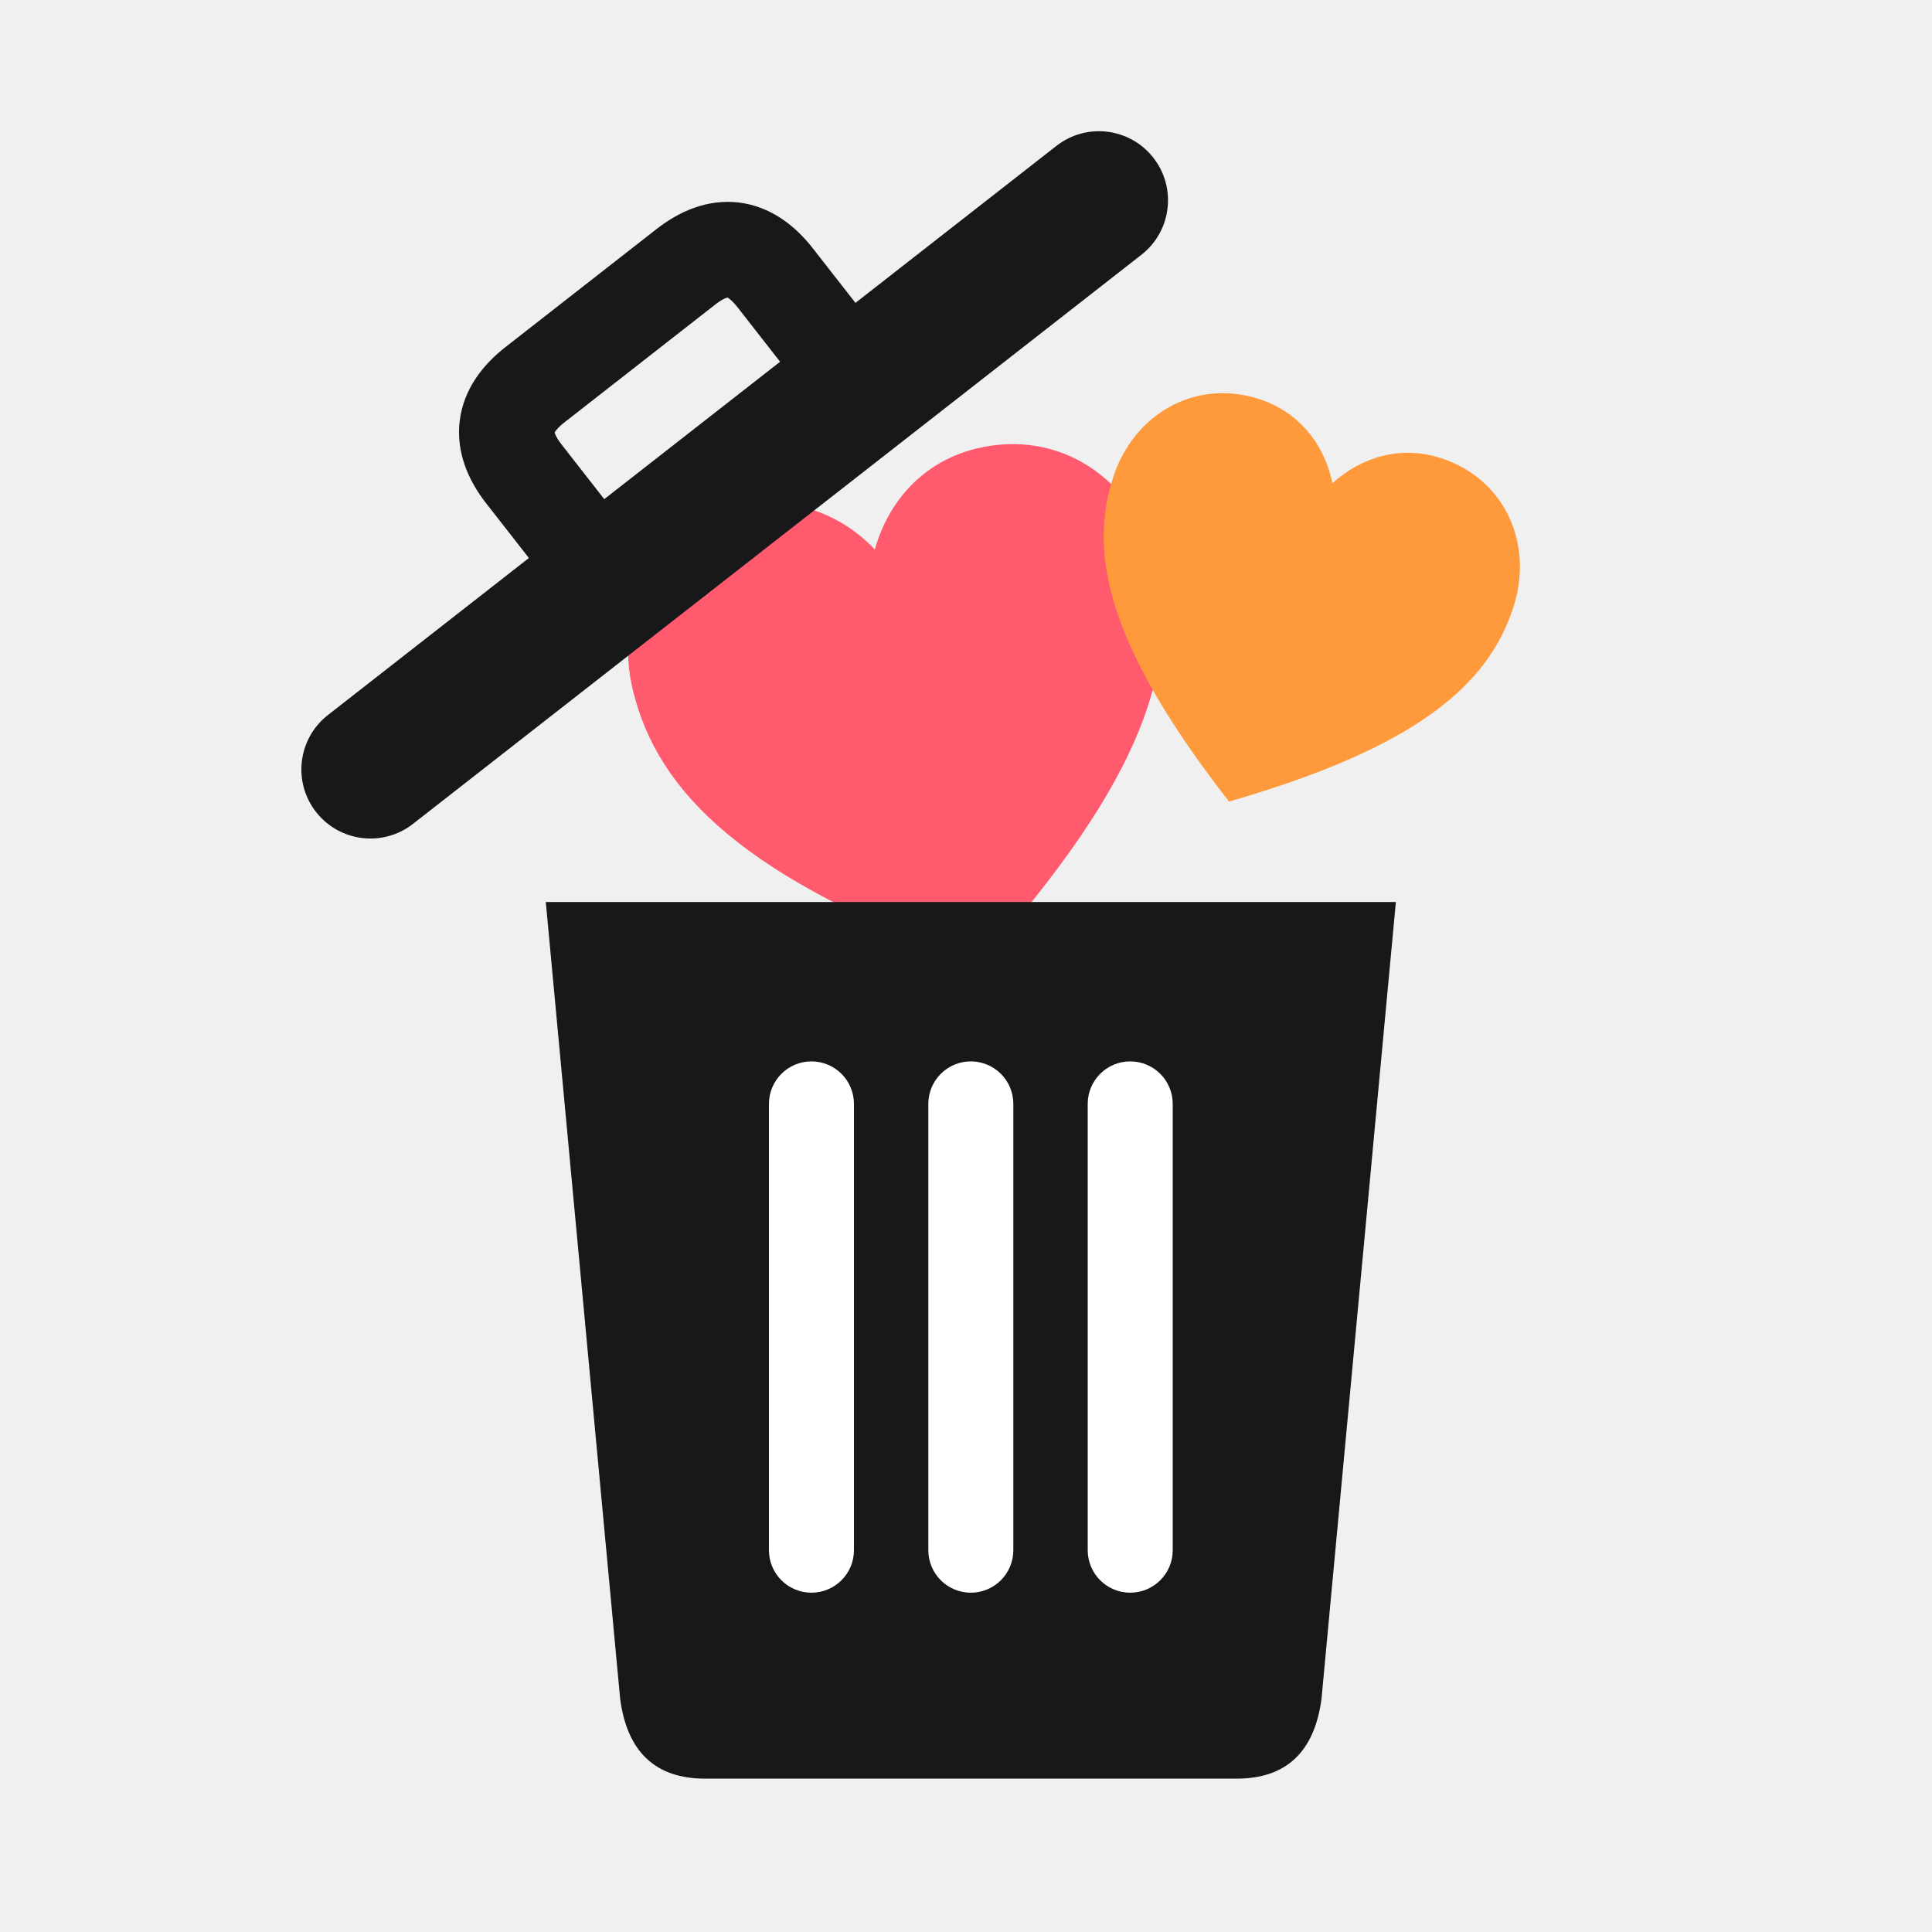
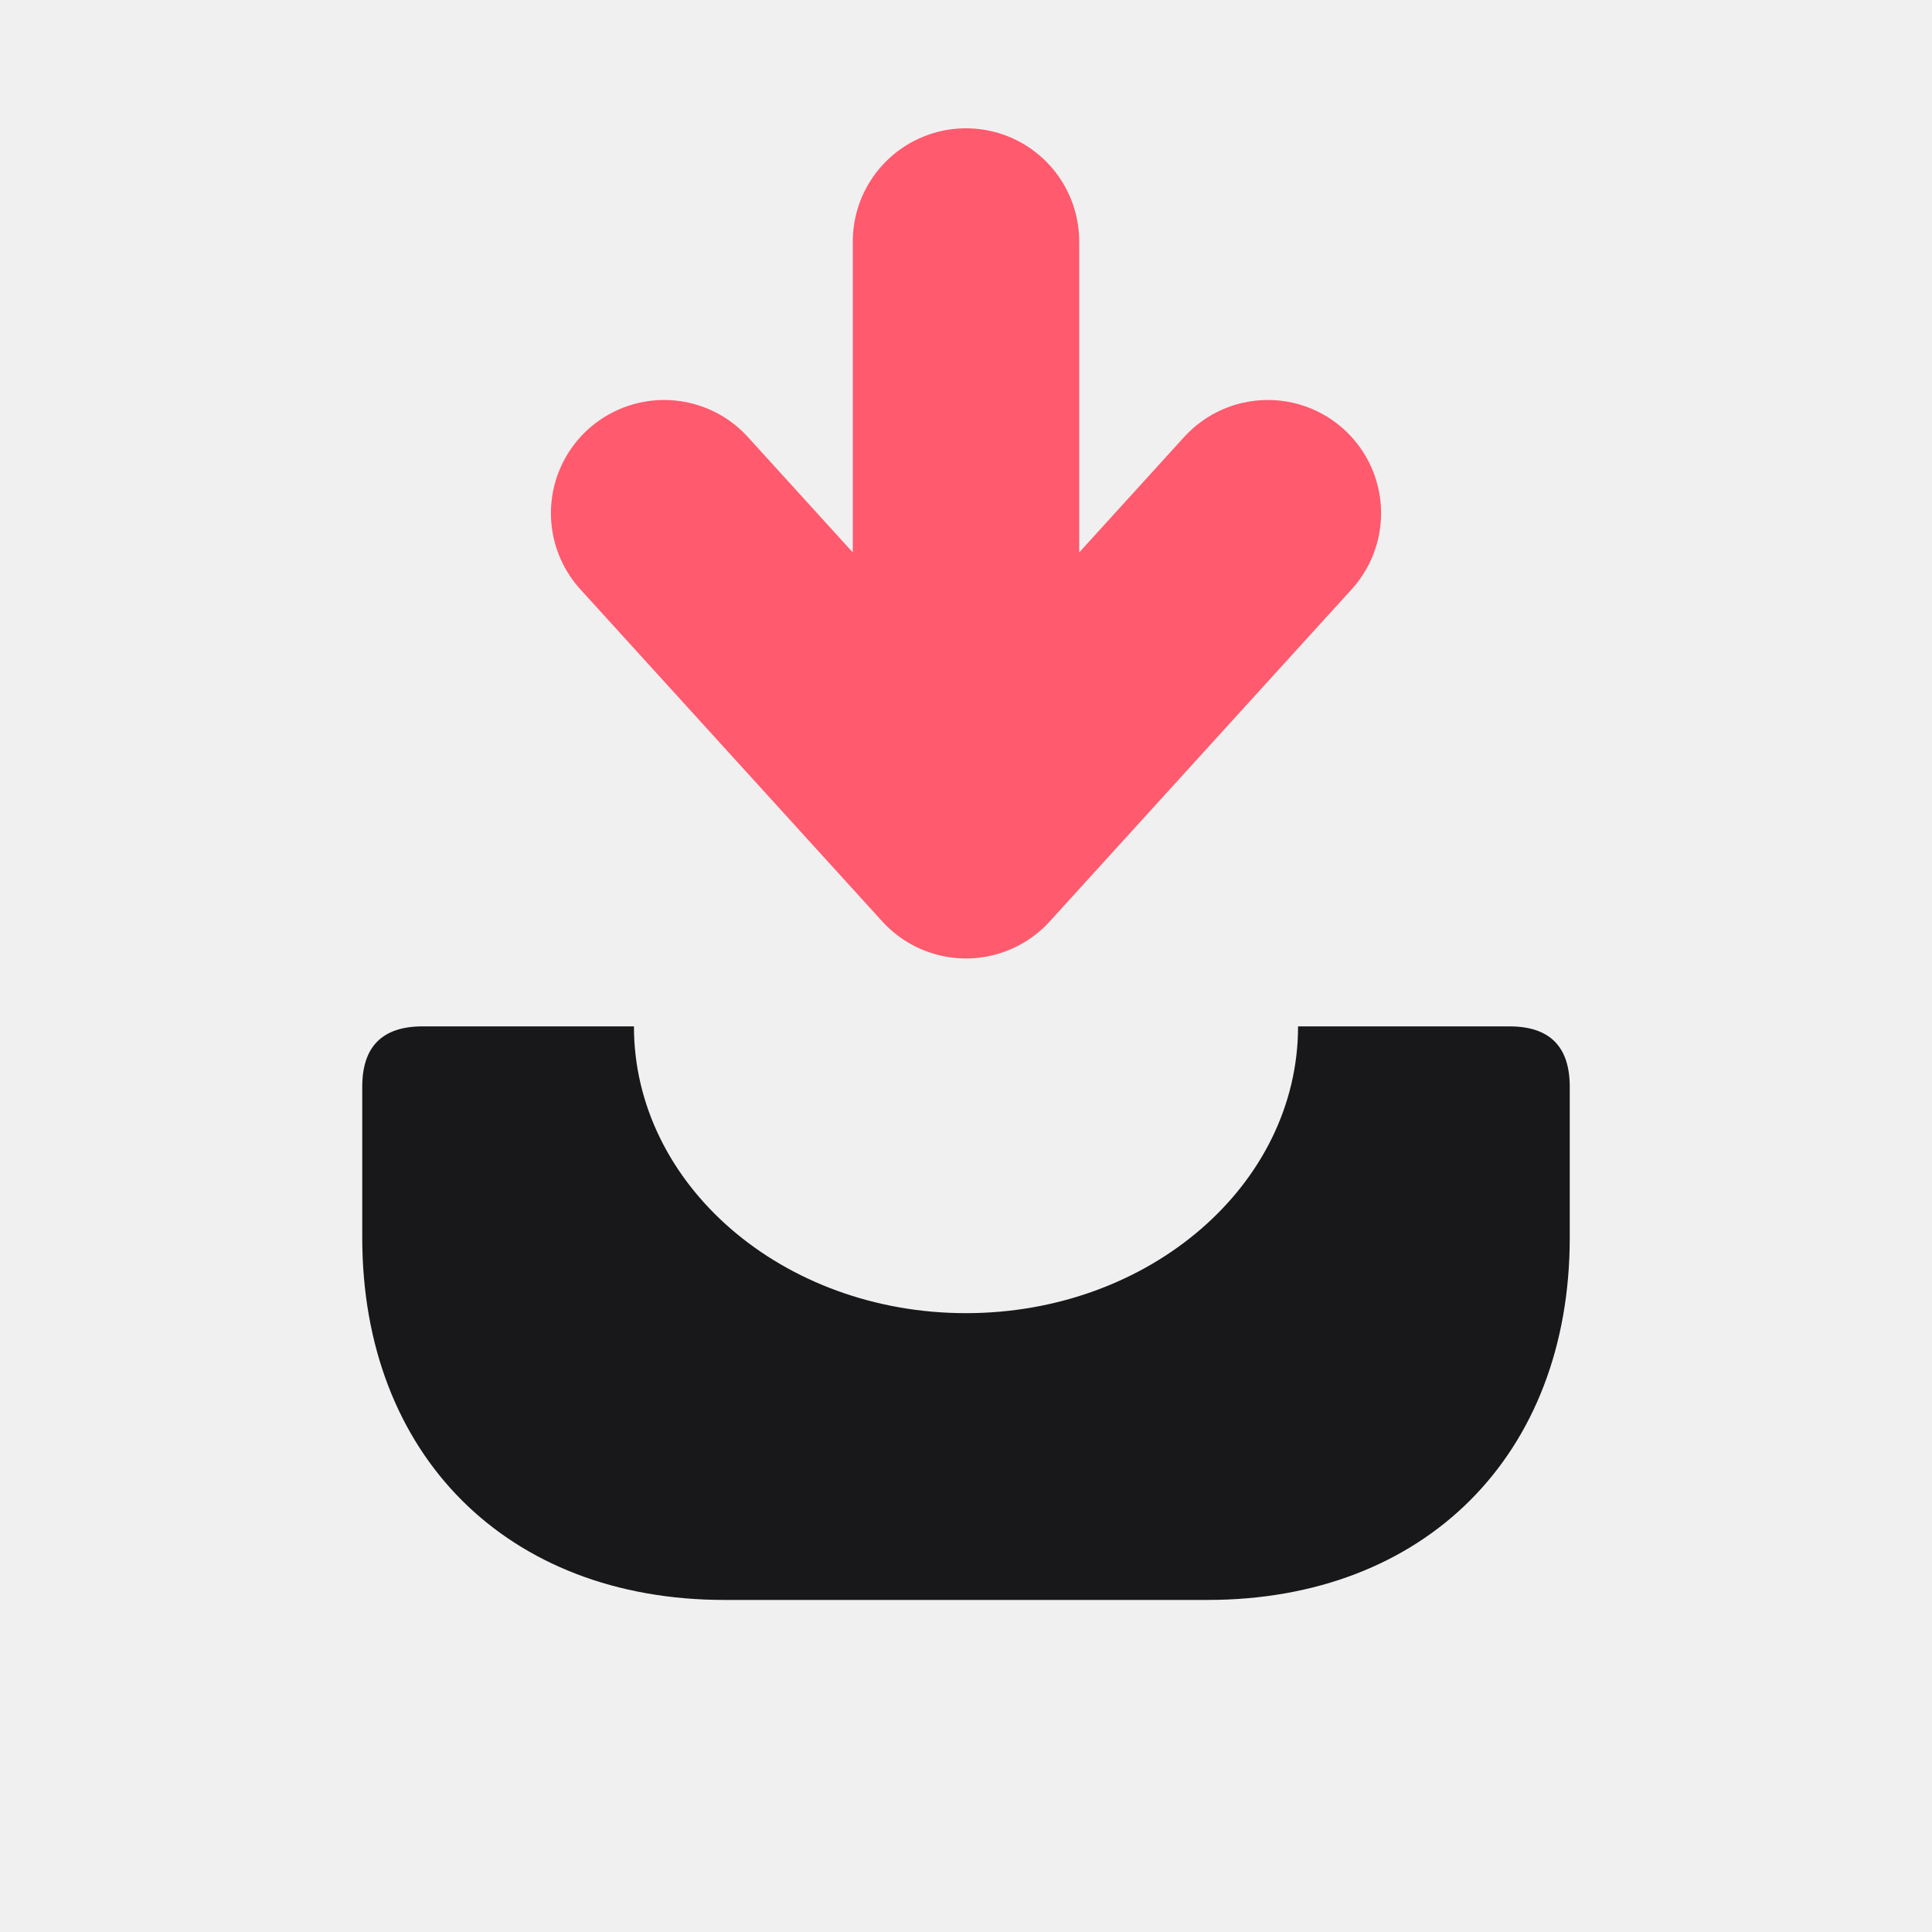
- <svg xmlns="http://www.w3.org/2000/svg" viewBox="0 0 32 32">
-   <g transform="translate(2 3.5) scale(0.88)">
-     <path d="M16 25.6C12.6 23.3 11.6 21.6 11.6 19.9 11.6 18.5 12.6 17.4 14 17.4 14.9 17.4 15.6 17.9 16 18.6 16.4 17.9 17.1 17.4 18 17.4 19.4 17.4 20.4 18.5 20.4 19.9 20.4 21.6 19.4 23.3 16 25.6Z" fill="#ff5a6e" transform="translate(15 9.6) rotate(-14) scale(1.15) translate(-16 -21.5)" />
-     <path d="M16 25.6C12.6 23.3 11.6 21.6 11.6 19.9 11.6 18.5 12.6 17.4 14 17.4 14.9 17.4 15.6 17.9 16 18.6 16.4 17.9 17.1 17.4 18 17.4 19.4 17.4 20.4 18.5 20.4 19.9 20.4 21.6 19.4 23.3 16 25.6Z" fill="#ff9a3c" transform="translate(22 7.6) rotate(18) scale(0.9) translate(-16 -21.5)" />
-     <path d="M8 13H24L22.6 28Q22.4 29.5 21 29.5H11Q9.6 29.5 9.4 28Z" fill="#18181b" />
-     <rect x="12.2" y="16" width="1.6" height="10" rx="0.8" fill="#fff" />
-     <rect x="15.2" y="16" width="1.6" height="10" rx="0.8" fill="#fff" />
-     <rect x="18.2" y="16" width="1.6" height="10" rx="0.8" fill="#fff" />
-     <g transform="rotate(-38 7 11.5) translate(-1.5 -0.5)">
-       <rect x="6" y="8.5" width="20" height="2.6" rx="1.3" fill="#18181b" />
-       <path d="M13 8.6V7.2Q13 6 14.2 6H17.8Q19 6 19 7.2V8.6" fill="none" stroke="#18181b" stroke-width="1.8" />
-     </g>
-   </g>
+ <svg xmlns="http://www.w3.org/2000/svg" viewBox="0 0 64 64">
+   <path d="M32 8v15M22 17l10 11 10-11" fill="none" stroke="#ff5a6e" stroke-width="7.5" stroke-linecap="round" stroke-linejoin="round" />
+   <path d="M21 34h-7q-2 0-2 2v5c0 7.2 4.8 12 12 12h16c7.2 0 12-4.8 12-12v-5q0-2-2-2h-7a11 9.5 0 0 1-22 0z" fill="#18181b" />
</svg>
